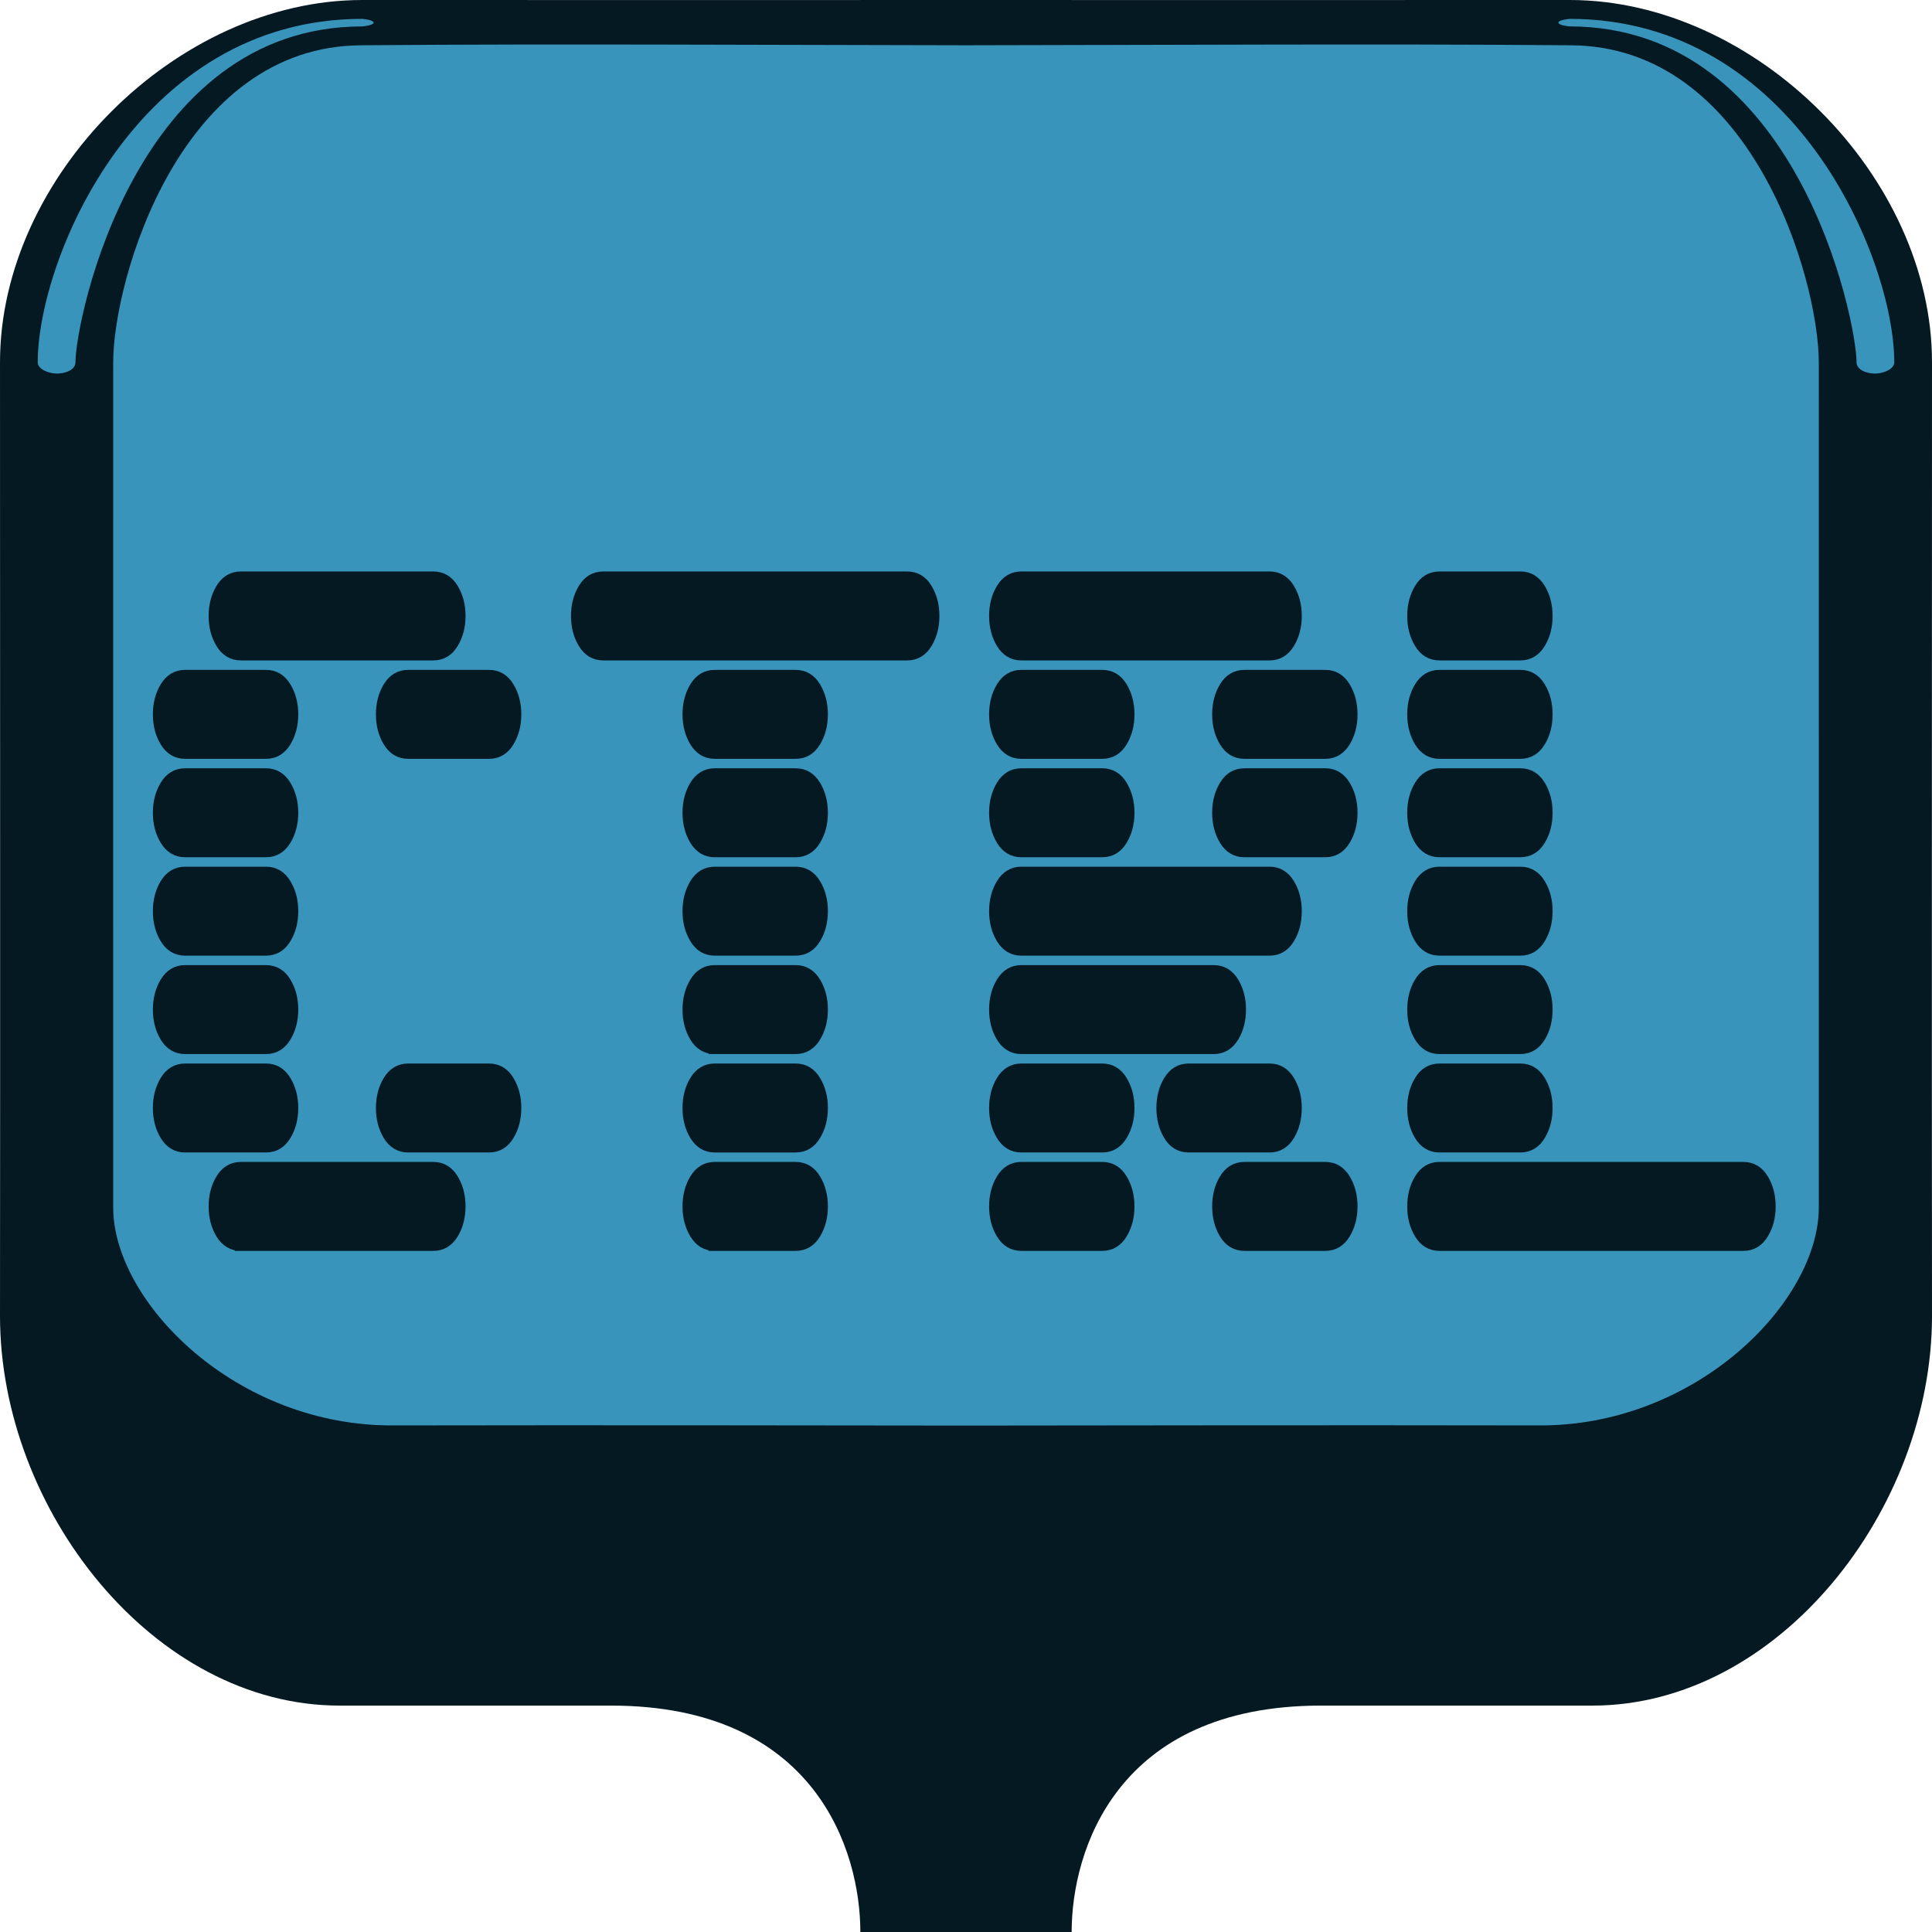
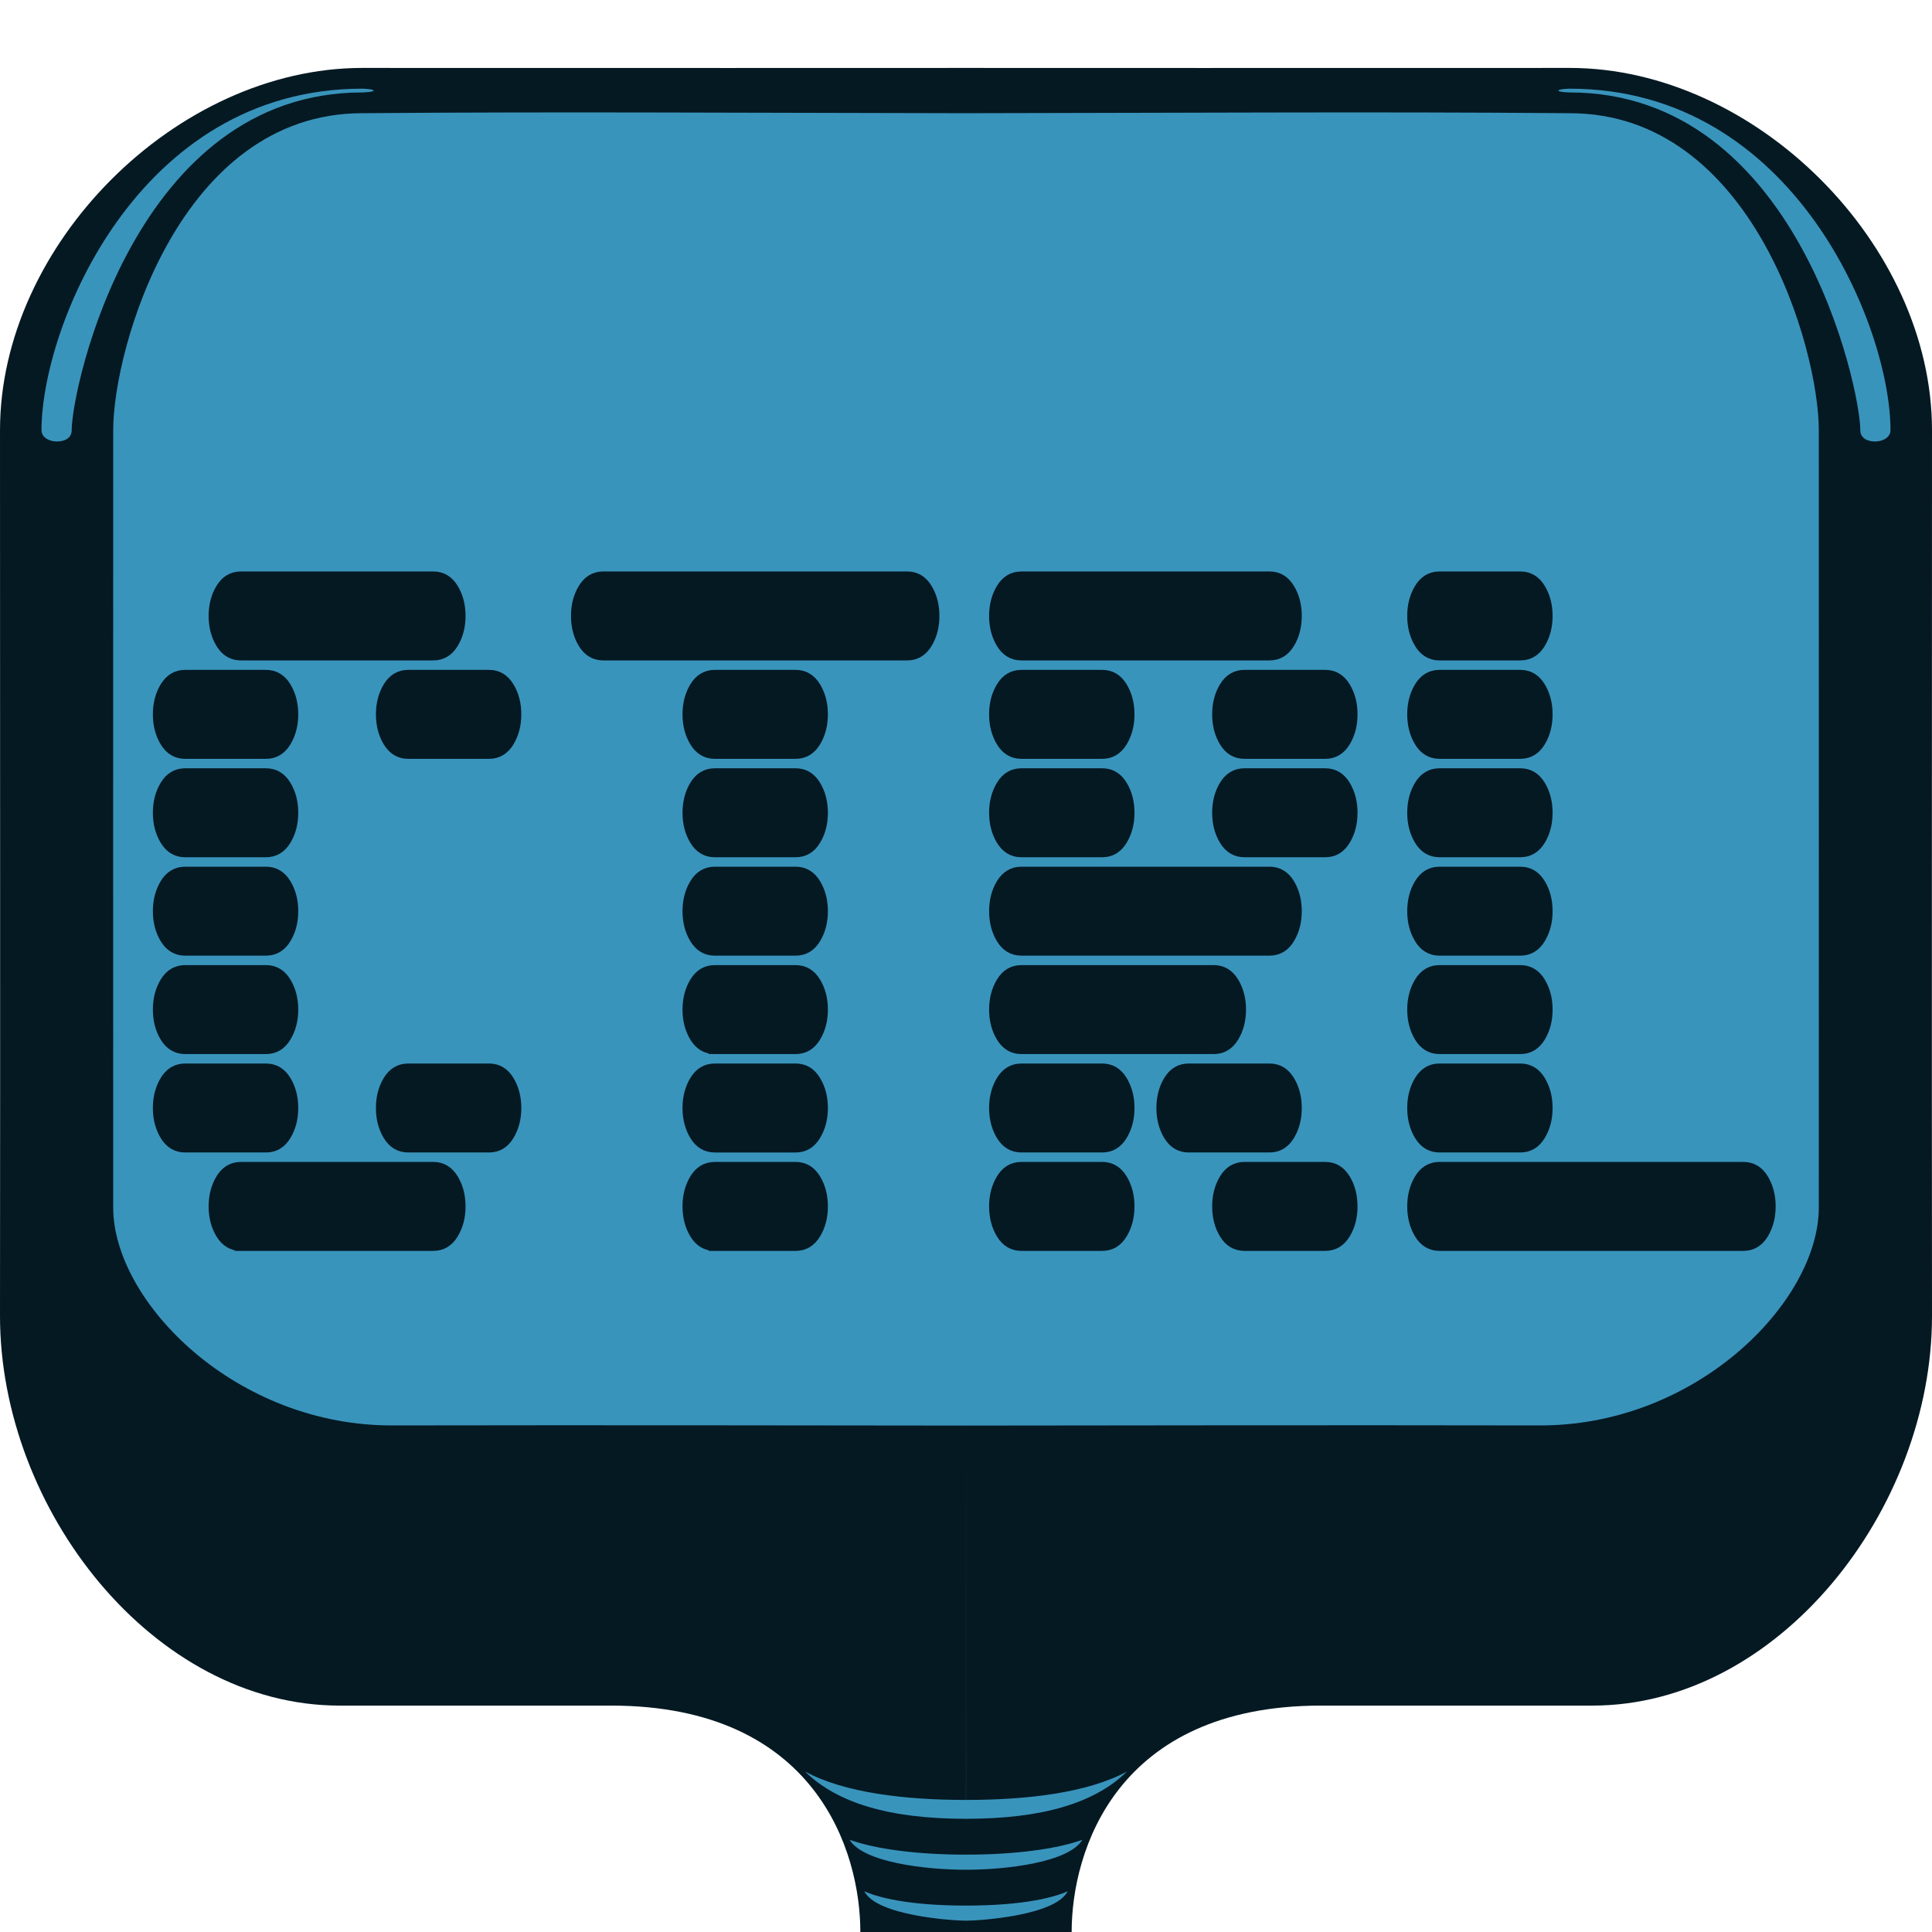
<svg xmlns="http://www.w3.org/2000/svg" width="512" height="512" viewBox="0 0 512 512" version="1.1" id="svg1" xml:space="preserve">
  <defs id="defs1" />
  <g id="ctrlyoke-logo">
-     <path style="fill:#3994BC;fill-opacity:1;stroke:none;stroke-width:0;stroke-dasharray:none" d="M 93,390 C 21.414,387.023 5.527,339.256 6,280 6.608,216.303 6,155.903 6,90 10.852,53.08 27.052,19.085 90,2 205.328,2 307.032,0.889 422,2 c 57.098,7.636 79.333,54.32 84,88 0,53.4 0,163.351 0,190 0,68.397 -36.295,110 -76.258,110 C 311.591,390 205.41,391.341 93,390 Z" id="keyface" />
-     <path id="keyyoke" style="display:inline;fill:#051923;fill-opacity:1;stroke:none;stroke-width:0;stroke-dasharray:none" d="m 256,317.977 c -18.958,-0.015 -71.619,-0.109 -109.532,-0.03 -30.428,0.315 -53.985,-23.716 -53.985,-41.785 0,-42.634 -0.021,-107.357 0,-162.07 0,-15.686 12.765,-60.776 47.753,-60.776 19.116,-0.162 38.496,-0.171 57.878,-0.134 19.382,0.036 54.147,0.134 57.886,0.134 v -8.682 c -5.315,0 -76.714,0.03 -115.764,0 -35.649,0 -69.458,33.868 -69.458,69.459 0,66.065 0.058,121.962 0,182.88 0,37.09 29.413,74.696 65.117,74.696 19.418,0 31.288,-0.013 52.094,0 39.197,0.025 47.753,27.88 47.753,43.412 9.019,2.5e-4 13.117,0 20.259,0 z M 140.236,49.699 c -43.589,0 -54.988,56.344 -54.988,64.394 0,1.547 -2.133,2.192 -3.618,2.171 -1.485,-0.021 -3.618,-0.811 -3.618,-2.171 0,-19.625 19.017,-65.841 62.223,-65.841 0,0 2.171,0.183 2.171,0.724 0,0.54 -2.171,0.724 -2.171,0.724 z M 256,317.977 c 18.958,-0.015 71.619,-0.109 109.532,-0.03 30.428,0.315 53.985,-23.716 53.985,-41.785 0,-42.634 0.021,-107.357 0,-162.07 0,-15.686 -12.765,-60.776 -47.753,-60.776 -19.116,-0.162 -38.496,-0.171 -57.878,-0.134 -19.382,0.036 -54.147,0.134 -57.886,0.134 v -8.682 c 5.315,0 76.714,0.03 115.764,0 35.649,0 69.459,33.868 69.459,69.459 0,66.065 -0.058,121.962 0,182.88 0,37.09 -29.413,74.696 -65.117,74.696 -19.418,0 -31.288,-0.013 -52.094,0 -39.197,0.025 -47.753,27.88 -47.753,43.412 -9.019,2.5e-4 -13.117,0 -20.259,0 z M 371.764,49.699 c 43.589,0 54.988,56.344 54.988,64.394 0,1.547 2.133,2.192 3.618,2.171 1.485,-0.021 3.618,-0.811 3.618,-2.171 0,-19.625 -19.017,-65.841 -62.223,-65.841 0,0 -2.171,0.183 -2.171,0.724 0,0.54 2.171,0.724 2.171,0.724 z" transform="matrix(1.38212,0,0,1.38212,-97.82278,-61.68959)" />
+     <path style="fill:#3994BC;fill-opacity:1;stroke:none;stroke-width:0;stroke-dasharray:none" d="M 93,390 C 21.414,387.023 5.527,339.256 6,280 6.608,216.303 6,173.903 6,108 10.852,71.08 27.052,37.085 90,20 h 332 c 57.098,7.636 79.333,54.32 84,88 v 172 c 0,68.397 -38.004,102.878 -76.258,110 -16.893,8.831 -96.784,43.194 -123.896,71.921 C 286.484,482.437 283.654,500.517 280.571,511 H 229.402 C 227.394,497.297 224.043,474.864 203.572,462.11 190.373,453.887 130.667,410.409 93,390 Z" id="keyface" />
+     <path id="keyyoke" style="display:inline;fill:#051923;fill-opacity:1;stroke:none;stroke-width:0;stroke-dasharray:none" d="m 256,317.977 c -18.958,-0.015 -71.619,-0.109 -109.532,-0.03 -30.428,0.315 -53.985,-23.716 -53.985,-41.785 0,-42.634 -0.021,-94.334 0,-149.046 0,-15.686 12.765,-60.776 47.753,-60.776 19.116,-0.162 38.496,-0.171 57.878,-0.134 19.382,0.036 54.147,0.134 57.886,0.134 v -8.682 c -5.315,0 -76.714,0.03 -115.764,0 -35.649,0 -69.458,33.868 -69.458,69.459 0,66.065 0.058,108.938 0,169.856 0,37.09 29.413,74.696 65.117,74.696 19.418,0 31.288,-0.013 52.094,0 39.197,0.025 47.753,27.88 47.753,43.412 9.019,2.5e-4 13.117,0 20.259,0 v -2.171 c -2.563,0 -17.191,-0.953 -19.498,-5.65 2.252,1.046 7.99,2.755 19.498,2.755 v -6.873 c -7.813,0 -19.71,-1.421 -22.307,-5.738 5.09,1.819 13.152,2.844 22.307,2.844 v -6.873 c -14.728,0 -24.747,-3.051 -30.873,-9.072 7.539,4.088 19.107,5.454 30.862,5.454 0,-2.155 0.011,-71.779 0.011,-71.779 z M 140.236,62.36 c -43.589,0 -55.712,56.706 -55.712,64.756 0,1.547 -1.409,2.192 -2.894,2.171 -1.485,-0.021 -2.894,-0.811 -2.894,-2.171 0,-19.625 18.294,-65.479 61.5,-65.479 0,0 2.171,0.054 2.171,0.362 0,0.308 -2.171,0.362 -2.171,0.362 z M 256,317.977 c 18.958,-0.015 71.619,-0.109 109.532,-0.03 30.428,0.315 53.985,-23.716 53.985,-41.785 0,-42.634 0.021,-94.334 0,-149.046 0,-15.686 -12.765,-60.776 -47.753,-60.776 -19.116,-0.162 -38.496,-0.171 -57.878,-0.134 -19.382,0.036 -54.147,0.134 -57.886,0.134 v -8.682 c 5.315,0 76.714,0.03 115.764,0 35.649,0 69.459,33.868 69.459,69.459 0,66.065 -0.058,108.938 0,169.856 0,37.09 -29.413,74.696 -65.117,74.696 -19.418,0 -31.288,-0.013 -52.094,0 -39.197,0.025 -47.753,27.88 -47.753,43.412 -9.019,2.5e-4 -13.117,0 -20.259,0 v -2.171 c 2.563,0 17.191,-0.953 19.498,-5.65 -2.252,1.046 -7.99,2.755 -19.498,2.755 v -6.873 c 7.813,0 19.71,-1.421 22.307,-5.738 -5.09,1.819 -13.152,2.844 -22.307,2.844 v -6.873 c 14.728,0 24.747,-3.051 30.873,-9.072 -7.539,4.088 -19.107,5.454 -30.862,5.454 0,-2.155 -0.011,-71.779 -0.011,-71.779 z M 371.764,62.36 c 43.589,0 55.712,56.706 55.712,64.756 0,1.547 1.409,2.192 2.894,2.171 1.485,-0.021 2.894,-0.811 2.894,-2.171 0,-19.625 -18.294,-65.479 -61.5,-65.479 0,0 -2.171,0.054 -2.171,0.362 0,0.308 2.171,0.362 2.171,0.362 z" transform="matrix(1.38212,0,0,1.38212,-97.82278,-61.68959)" />
    <path style="font-size:108.628px;font-family:Sixtyfour;-inkscape-font-specification:Sixtyfour;letter-spacing:-6.815px;fill:#051923;fill-opacity:1;stroke:#051923;stroke-width:3.2;stroke-dasharray:none;stroke-opacity:1" d="m 63.817,329.898 h 51.03 q 3.233,0 5.08,-3.056 1.847,-3.056 1.847,-7.131 0,-4.075 -1.847,-7.131 -1.847,-3.056 -5.08,-3.056 H 63.817 q -3.233,0 -5.08,3.056 -1.847,3.056 -1.847,7.131 0,4.075 1.847,7.131 1.847,3.056 5.08,3.056 z M 49.039,303.818 h 21.474 q 3.233,0 5.08,-3.056 1.847,-3.056 1.847,-7.131 0,-4.075 -1.847,-7.131 -1.847,-3.056 -5.08,-3.056 H 49.039 q -3.233,0 -5.08,3.056 -1.847,3.056 -1.847,7.131 0,4.075 1.847,7.131 1.847,3.056 5.08,3.056 z m 59.111,0 h 21.474 q 3.233,0 5.08,-3.056 1.847,-3.056 1.847,-7.131 0,-4.075 -1.847,-7.131 -1.847,-3.056 -5.08,-3.056 h -21.474 q -3.233,0 -5.08,3.056 -1.847,3.056 -1.847,7.131 0,4.075 1.847,7.131 1.847,3.056 5.08,3.056 z M 49.039,277.738 h 21.474 q 3.233,0 5.08,-3.056 1.847,-3.056 1.847,-7.131 0,-4.075 -1.847,-7.131 -1.847,-3.056 -5.08,-3.056 H 49.039 q -3.233,0 -5.08,3.056 -1.847,3.056 -1.847,7.131 0,4.075 1.847,7.131 1.847,3.056 5.08,3.056 z m 0,-26.08 h 21.474 q 3.233,0 5.08,-3.056 1.847,-3.056 1.847,-7.131 0,-4.075 -1.847,-7.131 -1.847,-3.056 -5.08,-3.056 H 49.039 q -3.233,0 -5.08,3.056 -1.847,3.056 -1.847,7.131 0,4.075 1.847,7.131 1.847,3.056 5.08,3.056 z m 0,-26.08 h 21.474 q 3.233,0 5.08,-3.056 1.847,-3.056 1.847,-7.131 0,-4.075 -1.847,-7.131 -1.847,-3.056 -5.08,-3.056 H 49.039 q -3.233,0 -5.08,3.056 -1.847,3.056 -1.847,7.131 0,4.075 1.847,7.131 1.847,3.056 5.08,3.056 z m 0,-26.08 h 21.474 q 3.233,0 5.08,-3.056 1.847,-3.056 1.847,-7.131 0,-4.075 -1.847,-7.131 -1.847,-3.056 -5.08,-3.056 H 49.039 q -3.233,0 -5.08,3.056 -1.847,3.056 -1.847,7.131 0,4.075 1.847,7.131 1.847,3.056 5.08,3.056 z m 59.111,0 h 21.474 q 3.233,0 5.08,-3.056 1.847,-3.056 1.847,-7.131 0,-4.075 -1.847,-7.131 -1.847,-3.056 -5.08,-3.056 h -21.474 q -3.233,0 -5.08,3.056 -1.847,3.056 -1.847,7.131 0,4.075 1.847,7.131 1.847,3.056 5.08,3.056 z M 63.817,173.417 h 51.03 q 3.233,0 5.08,-3.056 1.847,-3.056 1.847,-7.131 0,-4.075 -1.847,-7.131 -1.847,-3.056 -5.08,-3.056 H 63.817 q -3.233,0 -5.08,3.056 -1.847,3.056 -1.847,7.131 0,4.075 1.847,7.131 1.847,3.056 5.08,3.056 z M 189.4,329.898 h 21.474 q 3.233,0 5.08,-3.056 1.847,-3.056 1.847,-7.131 0,-4.075 -1.847,-7.131 -1.847,-3.056 -5.08,-3.056 h -21.474 q -3.233,0 -5.08,3.056 -1.847,3.056 -1.847,7.131 0,4.075 1.847,7.131 1.847,3.056 5.08,3.056 z m 0,-26.08 h 21.474 q 3.233,0 5.08,-3.056 1.847,-3.056 1.847,-7.131 0,-4.075 -1.847,-7.131 -1.847,-3.056 -5.08,-3.056 h -21.474 q -3.233,0 -5.08,3.056 -1.847,3.056 -1.847,7.131 0,4.075 1.847,7.131 1.847,3.056 5.08,3.056 z m 0,-26.08 h 21.474 q 3.233,0 5.08,-3.056 1.847,-3.056 1.847,-7.131 0,-4.075 -1.847,-7.131 -1.847,-3.056 -5.08,-3.056 h -21.474 q -3.233,0 -5.08,3.056 -1.847,3.056 -1.847,7.131 0,4.075 1.847,7.131 1.847,3.056 5.08,3.056 z m 0,-26.08 h 21.474 q 3.233,0 5.08,-3.056 1.847,-3.056 1.847,-7.131 0,-4.075 -1.847,-7.131 -1.847,-3.056 -5.08,-3.056 h -21.474 q -3.233,0 -5.08,3.056 -1.847,3.056 -1.847,7.131 0,4.075 1.847,7.131 1.847,3.056 5.08,3.056 z m 0,-26.08 h 21.474 q 3.233,0 5.08,-3.056 1.847,-3.056 1.847,-7.131 0,-4.075 -1.847,-7.131 -1.847,-3.056 -5.08,-3.056 h -21.474 q -3.233,0 -5.08,3.056 -1.847,3.056 -1.847,7.131 0,4.075 1.847,7.131 1.847,3.056 5.08,3.056 z m 0,-26.08 h 21.474 q 3.233,0 5.08,-3.056 1.847,-3.056 1.847,-7.131 0,-4.075 -1.847,-7.131 -1.847,-3.056 -5.08,-3.056 h -21.474 q -3.233,0 -5.08,3.056 -1.847,3.056 -1.847,7.131 0,4.075 1.847,7.131 1.847,3.056 5.08,3.056 z M 159.844,173.417 h 80.585 q 3.233,0 5.08,-3.056 1.847,-3.056 1.847,-7.131 0,-4.075 -1.847,-7.131 -1.847,-3.056 -5.08,-3.056 h -80.585 q -3.233,0 -5.08,3.056 -1.847,3.056 -1.847,7.131 0,4.075 1.847,7.131 1.847,3.056 5.08,3.056 z m 110.805,156.48 h 21.474 q 3.233,0 5.08,-3.056 1.847,-3.056 1.847,-7.131 0,-4.075 -1.847,-7.131 -1.847,-3.056 -5.08,-3.056 h -21.474 q -3.233,0 -5.08,3.056 -1.847,3.056 -1.847,7.131 0,4.075 1.847,7.131 1.847,3.056 5.08,3.056 z m 59.111,0 h 21.474 q 3.233,0 5.08,-3.056 1.847,-3.056 1.847,-7.131 0,-4.075 -1.847,-7.131 -1.847,-3.056 -5.08,-3.056 H 329.761 q -3.233,0 -5.08,3.056 -1.847,3.056 -1.847,7.131 0,4.075 1.847,7.131 1.847,3.056 5.08,3.056 z M 270.65,303.818 h 21.474 q 3.233,0 5.08,-3.056 1.847,-3.056 1.847,-7.131 0,-4.075 -1.847,-7.131 -1.847,-3.056 -5.08,-3.056 h -21.474 q -3.233,0 -5.08,3.056 -1.847,3.056 -1.847,7.131 0,4.075 1.847,7.131 1.847,3.056 5.08,3.056 z m 44.333,0 h 21.474 q 3.233,0 5.08,-3.056 1.847,-3.056 1.847,-7.131 0,-4.075 -1.847,-7.131 -1.847,-3.056 -5.08,-3.056 h -21.474 q -3.233,0 -5.08,3.056 -1.847,3.056 -1.847,7.131 0,4.075 1.847,7.131 1.847,3.056 5.08,3.056 z m -44.333,-26.08 h 51.03 q 3.233,0 5.08,-3.056 1.847,-3.056 1.847,-7.131 0,-4.075 -1.847,-7.131 -1.847,-3.056 -5.08,-3.056 h -51.03 q -3.233,0 -5.08,3.056 -1.847,3.056 -1.847,7.131 0,4.075 1.847,7.131 1.847,3.056 5.08,3.056 z m 0,-26.08 h 65.807 q 3.233,0 5.08,-3.056 1.847,-3.056 1.847,-7.131 0,-4.075 -1.847,-7.131 -1.847,-3.056 -5.08,-3.056 h -65.807 q -3.233,0 -5.08,3.056 -1.847,3.056 -1.847,7.131 0,4.075 1.847,7.131 1.847,3.056 5.08,3.056 z m 0,-26.08 h 21.474 q 3.233,0 5.08,-3.056 1.847,-3.056 1.847,-7.131 0,-4.075 -1.847,-7.131 -1.847,-3.056 -5.08,-3.056 h -21.474 q -3.233,0 -5.08,3.056 -1.847,3.056 -1.847,7.131 0,4.075 1.847,7.131 1.847,3.056 5.08,3.056 z m 59.111,0 h 21.474 q 3.233,0 5.08,-3.056 1.847,-3.056 1.847,-7.131 0,-4.075 -1.847,-7.131 -1.847,-3.056 -5.08,-3.056 H 329.761 q -3.233,0 -5.08,3.056 -1.847,3.056 -1.847,7.131 0,4.075 1.847,7.131 1.847,3.056 5.08,3.056 z m -59.111,-26.08 h 21.474 q 3.233,0 5.08,-3.056 1.847,-3.056 1.847,-7.131 0,-4.075 -1.847,-7.131 -1.847,-3.056 -5.08,-3.056 h -21.474 q -3.233,0 -5.08,3.056 -1.847,3.056 -1.847,7.131 0,4.075 1.847,7.131 1.847,3.056 5.08,3.056 z m 59.111,0 h 21.474 q 3.233,0 5.08,-3.056 1.847,-3.056 1.847,-7.131 0,-4.075 -1.847,-7.131 -1.847,-3.056 -5.08,-3.056 H 329.761 q -3.233,0 -5.08,3.056 -1.847,3.056 -1.847,7.131 0,4.075 1.847,7.131 1.847,3.056 5.08,3.056 z M 270.65,173.417 h 65.807 q 3.233,0 5.08,-3.056 1.847,-3.056 1.847,-7.131 0,-4.075 -1.847,-7.131 -1.847,-3.056 -5.08,-3.056 h -65.807 q -3.233,0 -5.08,3.056 -1.847,3.056 -1.847,7.131 0,4.075 1.847,7.131 1.847,3.056 5.08,3.056 z m 110.805,156.48 h 80.585 q 3.233,0 5.08,-3.056 1.847,-3.056 1.847,-7.131 0,-4.075 -1.847,-7.131 -1.847,-3.056 -5.08,-3.056 h -80.585 q -3.233,0 -5.08,3.056 -1.847,3.056 -1.847,7.131 0,4.075 1.847,7.131 1.847,3.056 5.08,3.056 z m 0,-26.08 h 21.474 q 3.233,0 5.08,-3.056 1.847,-3.056 1.847,-7.131 0,-4.075 -1.847,-7.131 -1.847,-3.056 -5.08,-3.056 h -21.474 q -3.233,0 -5.08,3.056 -1.847,3.056 -1.847,7.131 0,4.075 1.847,7.131 1.847,3.056 5.08,3.056 z m 0,-26.08 h 21.474 q 3.233,0 5.08,-3.056 1.847,-3.056 1.847,-7.131 0,-4.075 -1.847,-7.131 -1.847,-3.056 -5.08,-3.056 h -21.474 q -3.233,0 -5.08,3.056 -1.847,3.056 -1.847,7.131 0,4.075 1.847,7.131 1.847,3.056 5.08,3.056 z m 0,-26.08 h 21.474 q 3.233,0 5.08,-3.056 1.847,-3.056 1.847,-7.131 0,-4.075 -1.847,-7.131 -1.847,-3.056 -5.08,-3.056 h -21.474 q -3.233,0 -5.08,3.056 -1.847,3.056 -1.847,7.131 0,4.075 1.847,7.131 1.847,3.056 5.08,3.056 z m 0,-26.08 h 21.474 q 3.233,0 5.08,-3.056 1.847,-3.056 1.847,-7.131 0,-4.075 -1.847,-7.131 -1.847,-3.056 -5.08,-3.056 h -21.474 q -3.233,0 -5.08,3.056 -1.847,3.056 -1.847,7.131 0,4.075 1.847,7.131 1.847,3.056 5.08,3.056 z m 0,-26.08 h 21.474 q 3.233,0 5.08,-3.056 1.847,-3.056 1.847,-7.131 0,-4.075 -1.847,-7.131 -1.847,-3.056 -5.08,-3.056 h -21.474 q -3.233,0 -5.08,3.056 -1.847,3.056 -1.847,7.131 0,4.075 1.847,7.131 1.847,3.056 5.08,3.056 z m 0,-26.08 h 21.474 q 3.233,0 5.08,-3.056 1.847,-3.056 1.847,-7.131 0,-4.075 -1.847,-7.131 -1.847,-3.056 -5.08,-3.056 h -21.474 q -3.233,0 -5.08,3.056 -1.847,3.056 -1.847,7.131 0,4.075 1.847,7.131 1.847,3.056 5.08,3.056 z" id="ctrltext" aria-label="CTRL" />
  </g>
</svg>
